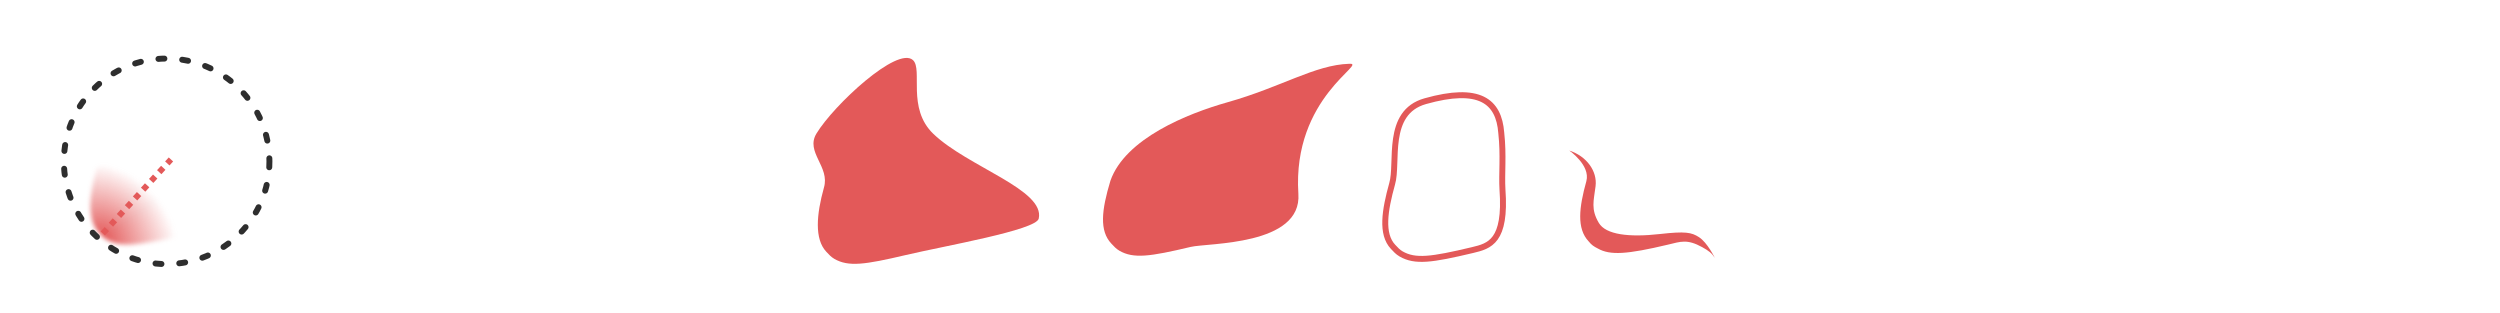
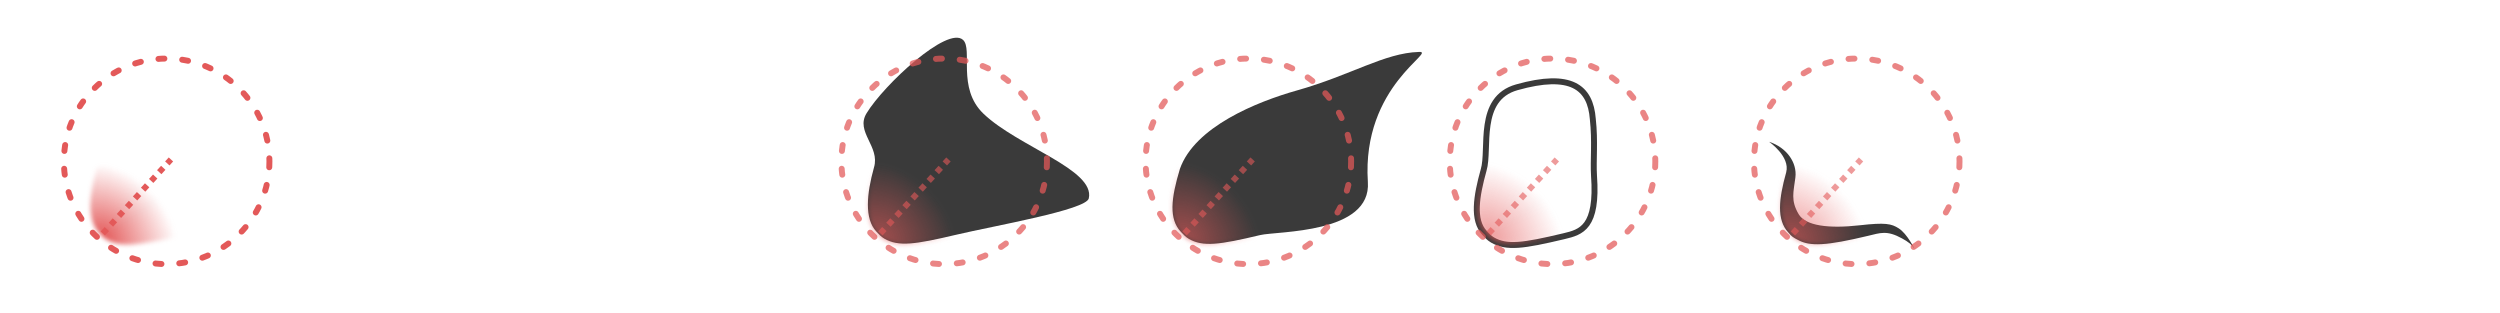
<svg xmlns="http://www.w3.org/2000/svg" xmlns:xlink="http://www.w3.org/1999/xlink" width="840" height="105" viewBox="0 0 222.25 27.781" version="1.1" id="svg8755">
  <defs id="defs8749">
    <linearGradient id="linearGradient7675">
      <stop style="stop-color:#e35959;stop-opacity:1;" offset="0" id="stop7671" />
      <stop style="stop-color:#e35959;stop-opacity:0;" offset="1" id="stop7673" />
    </linearGradient>
    <radialGradient xlink:href="#linearGradient7675" id="radialGradient7679-6-6" cx="75.604" cy="236.526" fx="75.604" fy="236.526" r="3.131" gradientTransform="matrix(1.724209,-0.1000849,0.2340125,-1.724852,-155.0011,633.0215)" gradientUnits="userSpaceOnUse" />
    <filter style="color-interpolation-filters:sRGB" id="filter8430-6" x="-0.061" width="1.123" y="-0.067" height="1.133">
      <feGaussianBlur stdDeviation="0.162" id="feGaussianBlur8432-2" />
    </filter>
+     <radialGradient gradientUnits="userSpaceOnUse" gradientTransform="matrix(1.724209,-0.1000849,0.2340125,-1.724852,-155.0011,633.0215)" r="3.131" fy="236.526" fx="75.604" cy="236.526" cx="75.604" id="radialGradient7679-6-6-9" xlink:href="#linearGradient7675" />
+     <filter height="1.133" y="-0.067" width="1.123" x="-0.061" id="filter8430-6-6" style="color-interpolation-filters:sRGB">
+       <feGaussianBlur id="feGaussianBlur8432-2-8" stdDeviation="0.162" />
+     </filter>
+     <radialGradient xlink:href="#linearGradient7675" id="radialGradient7679-6-6-9-9" cx="75.604" cy="236.526" fx="75.604" fy="236.526" r="3.131" gradientTransform="matrix(1.724209,-0.1000849,0.2340125,-1.724852,-155.0011,633.0215)" gradientUnits="userSpaceOnUse" />
+     <filter style="color-interpolation-filters:sRGB" id="filter8430-6-6-5" x="-0.061" width="1.123" y="-0.067" height="1.133">
+       <feGaussianBlur stdDeviation="0.162" id="feGaussianBlur8432-2-8-6" />
+     </filter>
+     <radialGradient gradientUnits="userSpaceOnUse" gradientTransform="matrix(1.724209,-0.1000849,0.2340125,-1.724852,-155.0011,633.0215)" r="3.131" fy="236.526" fx="75.604" cy="236.526" cx="75.604" id="radialGradient7679-6-6-9-9-3" xlink:href="#linearGradient7675" />
+     <filter height="1.133" y="-0.067" width="1.123" x="-0.061" id="filter8430-6-6-5-4" style="color-interpolation-filters:sRGB">
+       <feGaussianBlur id="feGaussianBlur8432-2-8-6-2" stdDeviation="0.162" />
+     </filter>
+     <radialGradient xlink:href="#linearGradient7675" id="radialGradient7679-6-6-9-9-3-2" cx="75.604" cy="236.526" fx="75.604" fy="236.526" r="3.131" gradientTransform="matrix(1.724209,-0.1000849,0.2340125,-1.724852,-155.0011,633.0215)" gradientUnits="userSpaceOnUse" />
+     <filter style="color-interpolation-filters:sRGB" id="filter8430-6-6-5-4-6" x="-0.061" width="1.123" y="-0.067" height="1.133">
+       <feGaussianBlur stdDeviation="0.162" id="feGaussianBlur8432-2-8-6-2-1" />
+     </filter>
  </defs>
  <g id="layer1" transform="translate(0,-269.2187)">
    <g id="g8436-8" transform="matrix(0.9007461,-0.0194528,-0.0194528,-0.9007461,19.19311,423.7491)" style="stroke-width:1.11">
      <g id="g8440-8" transform="translate(-11.57535,-34.25754)" style="stroke-width:1.11">
-         <path transform="matrix(1.342682,-0.0013296,-0.0013296,1.356537,-37.32001,-112.3822)" style="opacity:1;fill:url(#radialGradient7679-6-6);fill-opacity:1;stroke:none;stroke-width:0.435;stroke-linecap:round;stroke-linejoin:round;stroke-miterlimit:4;stroke-dasharray:none;stroke-dashoffset:0;stroke-opacity:1;paint-order:normal;filter:url(#filter8430-6)" d="m 36.078,217.34 c -2.875,-0.476 -4.053,-0.681 -5.082,-0.064 -0.239,0.143 -0.385,0.319 -0.574,0.527 -0.862,0.947 -0.659,2.736 -0.071,4.661 2.305,1.467 7.458,-0.471 5.727,-5.123 z" id="rect5894-7-8-7" />
-         <circle style="opacity:1;fill:none;fill-opacity:1;stroke:#2e2e2e;stroke-width:0.587;stroke-linecap:round;stroke-linejoin:round;stroke-miterlimit:4;stroke-dasharray:0.587, 1.762;stroke-dashoffset:0;stroke-opacity:1;paint-order:normal" id="path9420" cx="5.974" cy="-190.099" r="10.141" transform="matrix(0.9997669,-0.02159128,-0.02159128,-0.9997669,0,0)" />
-         <flowRoot xml:space="preserve" id="flowRoot9422" style="font-style:normal;font-weight:normal;font-size:40px;line-height:1.25;font-family:sans-serif;letter-spacing:0px;word-spacing:0px;fill:#000000;fill-opacity:1;stroke:none" transform="matrix(0.293601,-0.0063407,-0.0063407,-0.293601,-32.39947,234.7125)">
+         <flowRoot xml:space="preserve" id="flowRoot9422" style="font-style:normal;font-weight:normal;font-size:40px;line-height:1.25;font-family:sans-serif;letter-spacing:0px;word-spacing:0px;fill:#000000;fill-opacity:1;stroke:none" transform="matrix(0.293601,-0.0063407,-0.0063407,-0.293601,-31.04069,234.6832)">
          <flowRegion id="flowRegion9424">
            <rect id="rect9426" width="441.587" height="89.325" x="187.636" y="145.699" />
          </flowRegion>
          <flowPara id="flowPara9428" style="font-style:normal;font-variant:normal;font-weight:normal;font-stretch:normal;font-size:16px;font-family:'Space Grotesk';-inkscape-font-specification:'Space Grotesk'">Receptive field</flowPara>
        </flowRoot>
-         <flowRoot xml:space="preserve" id="flowRoot9422-9" style="font-style:normal;font-weight:normal;font-size:40px;line-height:1.25;font-family:sans-serif;letter-spacing:0px;word-spacing:0px;fill:#000000;fill-opacity:1;stroke:none;stroke-width:1.11" transform="matrix(0.293601,-0.0063407,-0.0063407,-0.293601,111.4427,231.6061)">
+         <flowRoot xml:space="preserve" id="flowRoot9422-9" style="font-style:normal;font-weight:normal;font-size:40px;line-height:1.25;font-family:sans-serif;letter-spacing:0px;word-spacing:0px;fill:#000000;fill-opacity:1;stroke:none;stroke-width:1.11" transform="matrix(0.293601,-0.0063407,-0.0063407,-0.293601,136.9465,231.0553)">
          <flowRegion id="flowRegion9424-4">
            <rect id="rect9426-8" width="441.587" height="89.325" x="187.636" y="145.699" />
          </flowRegion>
          <flowPara id="flowPara9428-9" style="font-style:normal;font-variant:normal;font-weight:normal;font-stretch:normal;font-size:16px;font-family:'Space Grotesk';-inkscape-font-specification:'Space Grotesk'">Facilitating stimuli</flowPara>
        </flowRoot>
-         <path style="opacity:1;fill:#e35959;fill-opacity:1;stroke:none;stroke-width:0.587;stroke-linecap:round;stroke-linejoin:round;stroke-miterlimit:4;stroke-dasharray:none;stroke-dashoffset:0;stroke-opacity:1;paint-order:normal" d="m 75.732,178.884 c -0.321,0.195 -0.518,0.434 -0.772,0.715 -1.159,1.286 -0.888,3.713 -0.101,6.323 0.67,2.069 -1.777,3.543 -0.62,5.361 1.762,2.77 8.18,8.486 9.679,7.037 0.979,-0.946 -0.738,-4.725 1.852,-7.317 3.333,-3.336 10.921,-5.747 10.215,-8.586 -0.281,-1.129 -9.267,-2.476 -13.197,-3.311 -4.075,-0.866 -5.674,-1.06 -7.057,-0.222 z" id="rect5894-7-8-7-1" />
-         <path style="opacity:1;fill:#e35959;fill-opacity:1;stroke:none;stroke-width:0.587;stroke-linecap:round;stroke-linejoin:round;stroke-miterlimit:4;stroke-dasharray:none;stroke-dashoffset:0;stroke-opacity:1;paint-order:normal" d="m 103.868,179.082 c -0.321,0.195 -0.518,0.434 -0.772,0.715 -1.159,1.286 -0.907,3.287 0.044,6.208 1.553,4.122 7.734,6.456 11.719,7.488 5.367,1.39 8.703,3.505 12.089,3.536 1.926,0.081 -5.708,-3.143 -5.296,-12.709 0.263,-5.147 -9.034,-4.652 -10.728,-5.017 -4.073,-0.876 -5.674,-1.06 -7.057,-0.222 z" id="rect5894-7-8-7-1-8" />
-         <path style="opacity:1;fill:none;fill-opacity:1;stroke:#e35959;stroke-width:0.587;stroke-linecap:round;stroke-linejoin:round;stroke-miterlimit:4;stroke-dasharray:none;stroke-dashoffset:0;stroke-opacity:1;paint-order:normal" d="m 131.649,178.167 c -0.321,0.195 -0.518,0.434 -0.772,0.715 -1.159,1.286 -0.742,3.598 0.044,6.208 0.67,2.069 -0.541,7.054 3.445,8.087 5.367,1.39 7.26,-0.136 7.431,-3.288 0.198,-2.242 -0.063,-4.052 -0.002,-5.585 0.263,-5.147 -1.395,-5.552 -3.089,-5.916 -4.073,-0.876 -5.674,-1.06 -7.057,-0.222 z" id="rect5894-7-8-7-1-8-1" />
-         <path style="opacity:1;fill:#e35959;fill-opacity:1;stroke:none;stroke-width:0.587;stroke-linecap:round;stroke-linejoin:round;stroke-miterlimit:4;stroke-dasharray:none;stroke-dashoffset:0;stroke-opacity:1;paint-order:normal" d="m 162.597,177.1 c -0.287,0.477 -0.572,0.712 -1.227,1.091 -1.474,0.853 -2.116,0.586 -3.358,0.319 -4.073,-0.876 -5.741,-0.952 -6.939,-0.231 -0.394,0.213 -0.589,0.337 -0.89,0.724 -1.159,1.286 -0.879,3.339 -0.092,5.949 0.446,1.553 -1.62,3.048 -1.62,3.048 1.71,-0.593 2.731,-2.104 2.516,-3.568 -0.215,-1.464 -0.53,-2.25 0.24,-3.628 0.661,-1.184 2.962,-1.509 6.009,-1.231 2.53,0.231 3.119,0.093 3.836,-0.387 0.835,-0.559 1.525,-2.086 1.525,-2.086 z" id="rect5894-7-8-7-1-8-1-3" />
+         <path transform="matrix(1.342682,-0.0013296,-0.0013296,1.356537,-37.32001,-112.3822)" style="fill:url(#radialGradient7679-6-6);fill-opacity:1;stroke:none;stroke-width:0.435;stroke-linecap:round;stroke-linejoin:round;stroke-miterlimit:4;stroke-dasharray:none;stroke-dashoffset:0;stroke-opacity:1;paint-order:normal;filter:url(#filter8430-6)" d="m 36.078,217.34 c -2.875,-0.476 -4.053,-0.681 -5.082,-0.064 -0.239,0.143 -0.385,0.319 -0.574,0.527 -0.862,0.947 -0.659,2.736 -0.071,4.661 2.305,1.467 7.458,-0.471 5.727,-5.123 z" id="rect5894-7-8-7" />
+         <circle style="fill:none;fill-opacity:1;stroke:#e35959;stroke-width:0.587;stroke-linecap:round;stroke-linejoin:round;stroke-miterlimit:4;stroke-dasharray:0.587, 1.762;stroke-dashoffset:0;stroke-opacity:1;paint-order:normal" id="path9420" cx="5.974" cy="-190.099" r="10.141" transform="matrix(0.9997669,-0.02159128,-0.02159128,-0.9997669,0,0)" />
        <path id="path7729-5-2-6-7" d="m 3.626,182.947 6.878,7.154" style="fill:none;stroke:#e35959;stroke-width:0.587;stroke-linecap:butt;stroke-linejoin:miter;stroke-miterlimit:4;stroke-dasharray:0.587, 0.587;stroke-dashoffset:0;stroke-opacity:1" />
+         <path style="fill:#2e2e2e;fill-opacity:0.941;stroke:none;stroke-width:0.587;stroke-linecap:round;stroke-linejoin:round;stroke-miterlimit:4;stroke-dasharray:none;stroke-dashoffset:0;stroke-opacity:1;paint-order:normal" d="m 80.714,180.771 c -0.321,0.195 -0.518,0.434 -0.772,0.715 -1.159,1.286 -0.888,3.713 -0.101,6.323 0.67,2.069 -1.777,3.543 -0.62,5.361 1.762,2.77 8.18,8.486 9.679,7.037 0.979,-0.946 -0.738,-4.725 1.852,-7.317 3.333,-3.336 10.921,-5.747 10.215,-8.586 -0.281,-1.129 -9.267,-2.476 -13.197,-3.311 -4.075,-0.866 -5.674,-1.06 -7.057,-0.222 z" id="rect5894-7-8-7-1" />
+         <path id="rect5894-7-8-7-0" d="m 36.078,217.34 c -2.875,-0.476 -4.053,-0.681 -5.082,-0.064 -0.239,0.143 -0.385,0.319 -0.574,0.527 -0.862,0.947 -0.659,2.736 -0.071,4.661 2.305,1.467 7.458,-0.471 5.727,-5.123 z" style="opacity:0.6;fill:url(#radialGradient7679-6-6-9);fill-opacity:1;stroke:none;stroke-width:0.435;stroke-linecap:round;stroke-linejoin:round;stroke-miterlimit:4;stroke-dasharray:none;stroke-dashoffset:0;stroke-opacity:1;paint-order:normal;filter:url(#filter8430-6-6)" transform="matrix(1.342682,-0.0013296,-0.0013296,1.356537,39.38237,-114.0387)" />
+         <circle transform="matrix(0.9997669,-0.02159128,-0.02159128,-0.9997669,0,0)" r="10.141" cy="-190.099" cx="82.694" id="path9420-2" style="opacity:0.731;fill:none;fill-opacity:1;stroke:#e35959;stroke-width:0.587;stroke-linecap:round;stroke-linejoin:round;stroke-miterlimit:4;stroke-dasharray:0.587, 1.762;stroke-dashoffset:0;stroke-opacity:1;paint-order:normal" />
+         <path style="opacity:0.6;fill:none;stroke:#e35959;stroke-width:0.587;stroke-linecap:butt;stroke-linejoin:miter;stroke-miterlimit:4;stroke-dasharray:0.587, 0.587;stroke-dashoffset:0;stroke-opacity:1" d="m 80.329,181.291 6.878,7.154" id="path7729-5-2-6-7-4" />
+         <path style="opacity:1;fill:#2e2e2e;fill-opacity:0.941;stroke:none;stroke-width:0.587;stroke-linecap:round;stroke-linejoin:round;stroke-miterlimit:4;stroke-dasharray:none;stroke-dashoffset:0;stroke-opacity:1;paint-order:normal" d="m 110.748,180.102 c -0.321,0.195 -0.518,0.434 -0.772,0.715 -1.159,1.286 -0.907,3.287 0.044,6.208 1.553,4.122 7.734,6.456 11.719,7.488 5.367,1.39 8.703,3.505 12.089,3.536 1.926,0.081 -5.708,-3.143 -5.296,-12.709 0.263,-5.147 -9.034,-4.652 -10.728,-5.017 -4.073,-0.876 -5.674,-1.06 -7.057,-0.222 z" id="rect5894-7-8-7-1-8" />
+         <path style="fill:none;fill-opacity:1;stroke:#2e2e2e;stroke-width:0.587;stroke-linecap:round;stroke-linejoin:round;stroke-miterlimit:4;stroke-dasharray:none;stroke-dashoffset:0;stroke-opacity:0.941;paint-order:normal" d="m 140.709,179.343 c -0.321,0.195 -0.518,0.434 -0.772,0.715 -1.159,1.286 -0.742,3.598 0.044,6.208 0.67,2.069 -0.541,7.054 3.445,8.087 5.367,1.39 7.26,-0.136 7.431,-3.288 0.198,-2.242 -0.063,-4.052 -0.002,-5.585 0.263,-5.147 -1.395,-5.552 -3.089,-5.916 -4.073,-0.876 -5.674,-1.06 -7.057,-0.222 z" id="rect5894-7-8-7-1-8-1" />
+         <path id="rect5894-7-8-7-0-6-0" d="m 36.078,217.34 c -2.875,-0.476 -4.053,-0.681 -5.082,-0.064 -0.239,0.143 -0.385,0.319 -0.574,0.527 -0.862,0.947 -0.659,2.736 -0.071,4.661 2.305,1.467 7.458,-0.471 5.727,-5.123 z" style="opacity:0.6;fill:url(#radialGradient7679-6-6-9-9-3);fill-opacity:1;stroke:none;stroke-width:0.435;stroke-linecap:round;stroke-linejoin:round;stroke-miterlimit:4;stroke-dasharray:none;stroke-dashoffset:0;stroke-opacity:1;paint-order:normal;filter:url(#filter8430-6-6-5-4)" transform="matrix(1.342682,-0.0013296,-0.0013296,1.356537,99.39817,-115.3348)" />
+         <circle transform="matrix(0.9997669,-0.02159128,-0.02159128,-0.9997669,0,0)" r="10.141" cy="-190.099" cx="142.724" id="path9420-2-8-2" style="opacity:0.731;fill:none;fill-opacity:1;stroke:#e35959;stroke-width:0.587;stroke-linecap:round;stroke-linejoin:round;stroke-miterlimit:4;stroke-dasharray:0.587, 1.762;stroke-dashoffset:0;stroke-opacity:1;paint-order:normal" />
+         <path style="opacity:0.6;fill:none;stroke:#e35959;stroke-width:0.587;stroke-linecap:butt;stroke-linejoin:miter;stroke-miterlimit:4;stroke-dasharray:0.587, 0.587;stroke-dashoffset:0;stroke-opacity:1" d="m 140.344,179.995 6.878,7.154" id="path7729-5-2-6-7-4-6-7" />
+         <path style="fill:#2e2e2e;fill-opacity:0.941;stroke:none;stroke-width:0.587;stroke-linecap:round;stroke-linejoin:round;stroke-miterlimit:4;stroke-dasharray:none;stroke-dashoffset:0;stroke-opacity:1;paint-order:normal" d="m 182.328,177.537 c -0.287,0.477 -0.572,0.712 -1.227,1.091 -1.474,0.853 -2.116,0.586 -3.358,0.319 -4.073,-0.876 -5.741,-0.952 -6.939,-0.231 -0.394,0.213 -0.589,0.337 -0.89,0.724 -1.159,1.286 -0.879,3.339 -0.092,5.949 0.446,1.553 -1.62,3.048 -1.62,3.048 1.71,-0.593 2.731,-2.104 2.516,-3.568 -0.215,-1.464 -0.53,-2.25 0.24,-3.628 0.661,-1.184 2.962,-1.509 6.009,-1.231 2.53,0.231 3.119,0.093 3.836,-0.387 0.835,-0.559 1.525,-2.086 1.525,-2.086 z" id="rect5894-7-8-7-1-8-1-3" />
+         <path transform="matrix(1.342682,-0.0013296,-0.0013296,1.356537,129.4061,-115.9829)" style="opacity:0.6;fill:url(#radialGradient7679-6-6-9-9-3-2);fill-opacity:1;stroke:none;stroke-width:0.435;stroke-linecap:round;stroke-linejoin:round;stroke-miterlimit:4;stroke-dasharray:none;stroke-dashoffset:0;stroke-opacity:1;paint-order:normal;filter:url(#filter8430-6-6-5-4-6)" d="m 36.078,217.34 c -2.875,-0.476 -4.053,-0.681 -5.082,-0.064 -0.239,0.143 -0.385,0.319 -0.574,0.527 -0.862,0.947 -0.659,2.736 -0.071,4.661 2.305,1.467 7.458,-0.471 5.727,-5.123 z" id="rect5894-7-8-7-0-6-0-4" />
+         <circle style="opacity:0.731;fill:none;fill-opacity:1;stroke:#e35959;stroke-width:0.587;stroke-linecap:round;stroke-linejoin:round;stroke-miterlimit:4;stroke-dasharray:0.587, 1.762;stroke-dashoffset:0;stroke-opacity:1;paint-order:normal" id="path9420-2-8-2-9" cx="172.739" cy="-190.099" r="10.141" transform="matrix(0.9997669,-0.02159128,-0.02159128,-0.9997669,0,0)" />
+         <path id="path7729-5-2-6-7-4-6-7-9" d="m 170.352,179.347 6.878,7.154" style="opacity:0.6;fill:none;stroke:#e35959;stroke-width:0.587;stroke-linecap:butt;stroke-linejoin:miter;stroke-miterlimit:4;stroke-dasharray:0.587, 0.587;stroke-dashoffset:0;stroke-opacity:1" />
+         <path transform="matrix(1.342682,-0.0013296,-0.0013296,1.356537,69.39026,-114.6867)" style="opacity:0.6;fill:url(#radialGradient7679-6-6-9-9);fill-opacity:1;stroke:none;stroke-width:0.435;stroke-linecap:round;stroke-linejoin:round;stroke-miterlimit:4;stroke-dasharray:none;stroke-dashoffset:0;stroke-opacity:1;paint-order:normal;filter:url(#filter8430-6-6-5)" d="m 36.078,217.34 c -2.875,-0.476 -4.053,-0.681 -5.082,-0.064 -0.239,0.143 -0.385,0.319 -0.574,0.527 -0.862,0.947 -0.659,2.736 -0.071,4.661 2.305,1.467 7.458,-0.471 5.727,-5.123 z" id="rect5894-7-8-7-0-6" />
+         <circle style="opacity:0.731;fill:none;fill-opacity:1;stroke:#e35959;stroke-width:0.587;stroke-linecap:round;stroke-linejoin:round;stroke-miterlimit:4;stroke-dasharray:0.587, 1.762;stroke-dashoffset:0;stroke-opacity:1;paint-order:normal" id="path9420-2-8" cx="112.709" cy="-190.099" r="10.141" transform="matrix(0.9997669,-0.02159128,-0.02159128,-0.9997669,0,0)" />
+         <path id="path7729-5-2-6-7-4-6" d="m 110.336,180.643 6.878,7.154" style="opacity:0.6;fill:none;stroke:#e35959;stroke-width:0.587;stroke-linecap:butt;stroke-linejoin:miter;stroke-miterlimit:4;stroke-dasharray:0.587, 0.587;stroke-dashoffset:0;stroke-opacity:1" />
      </g>
    </g>
  </g>
</svg>
